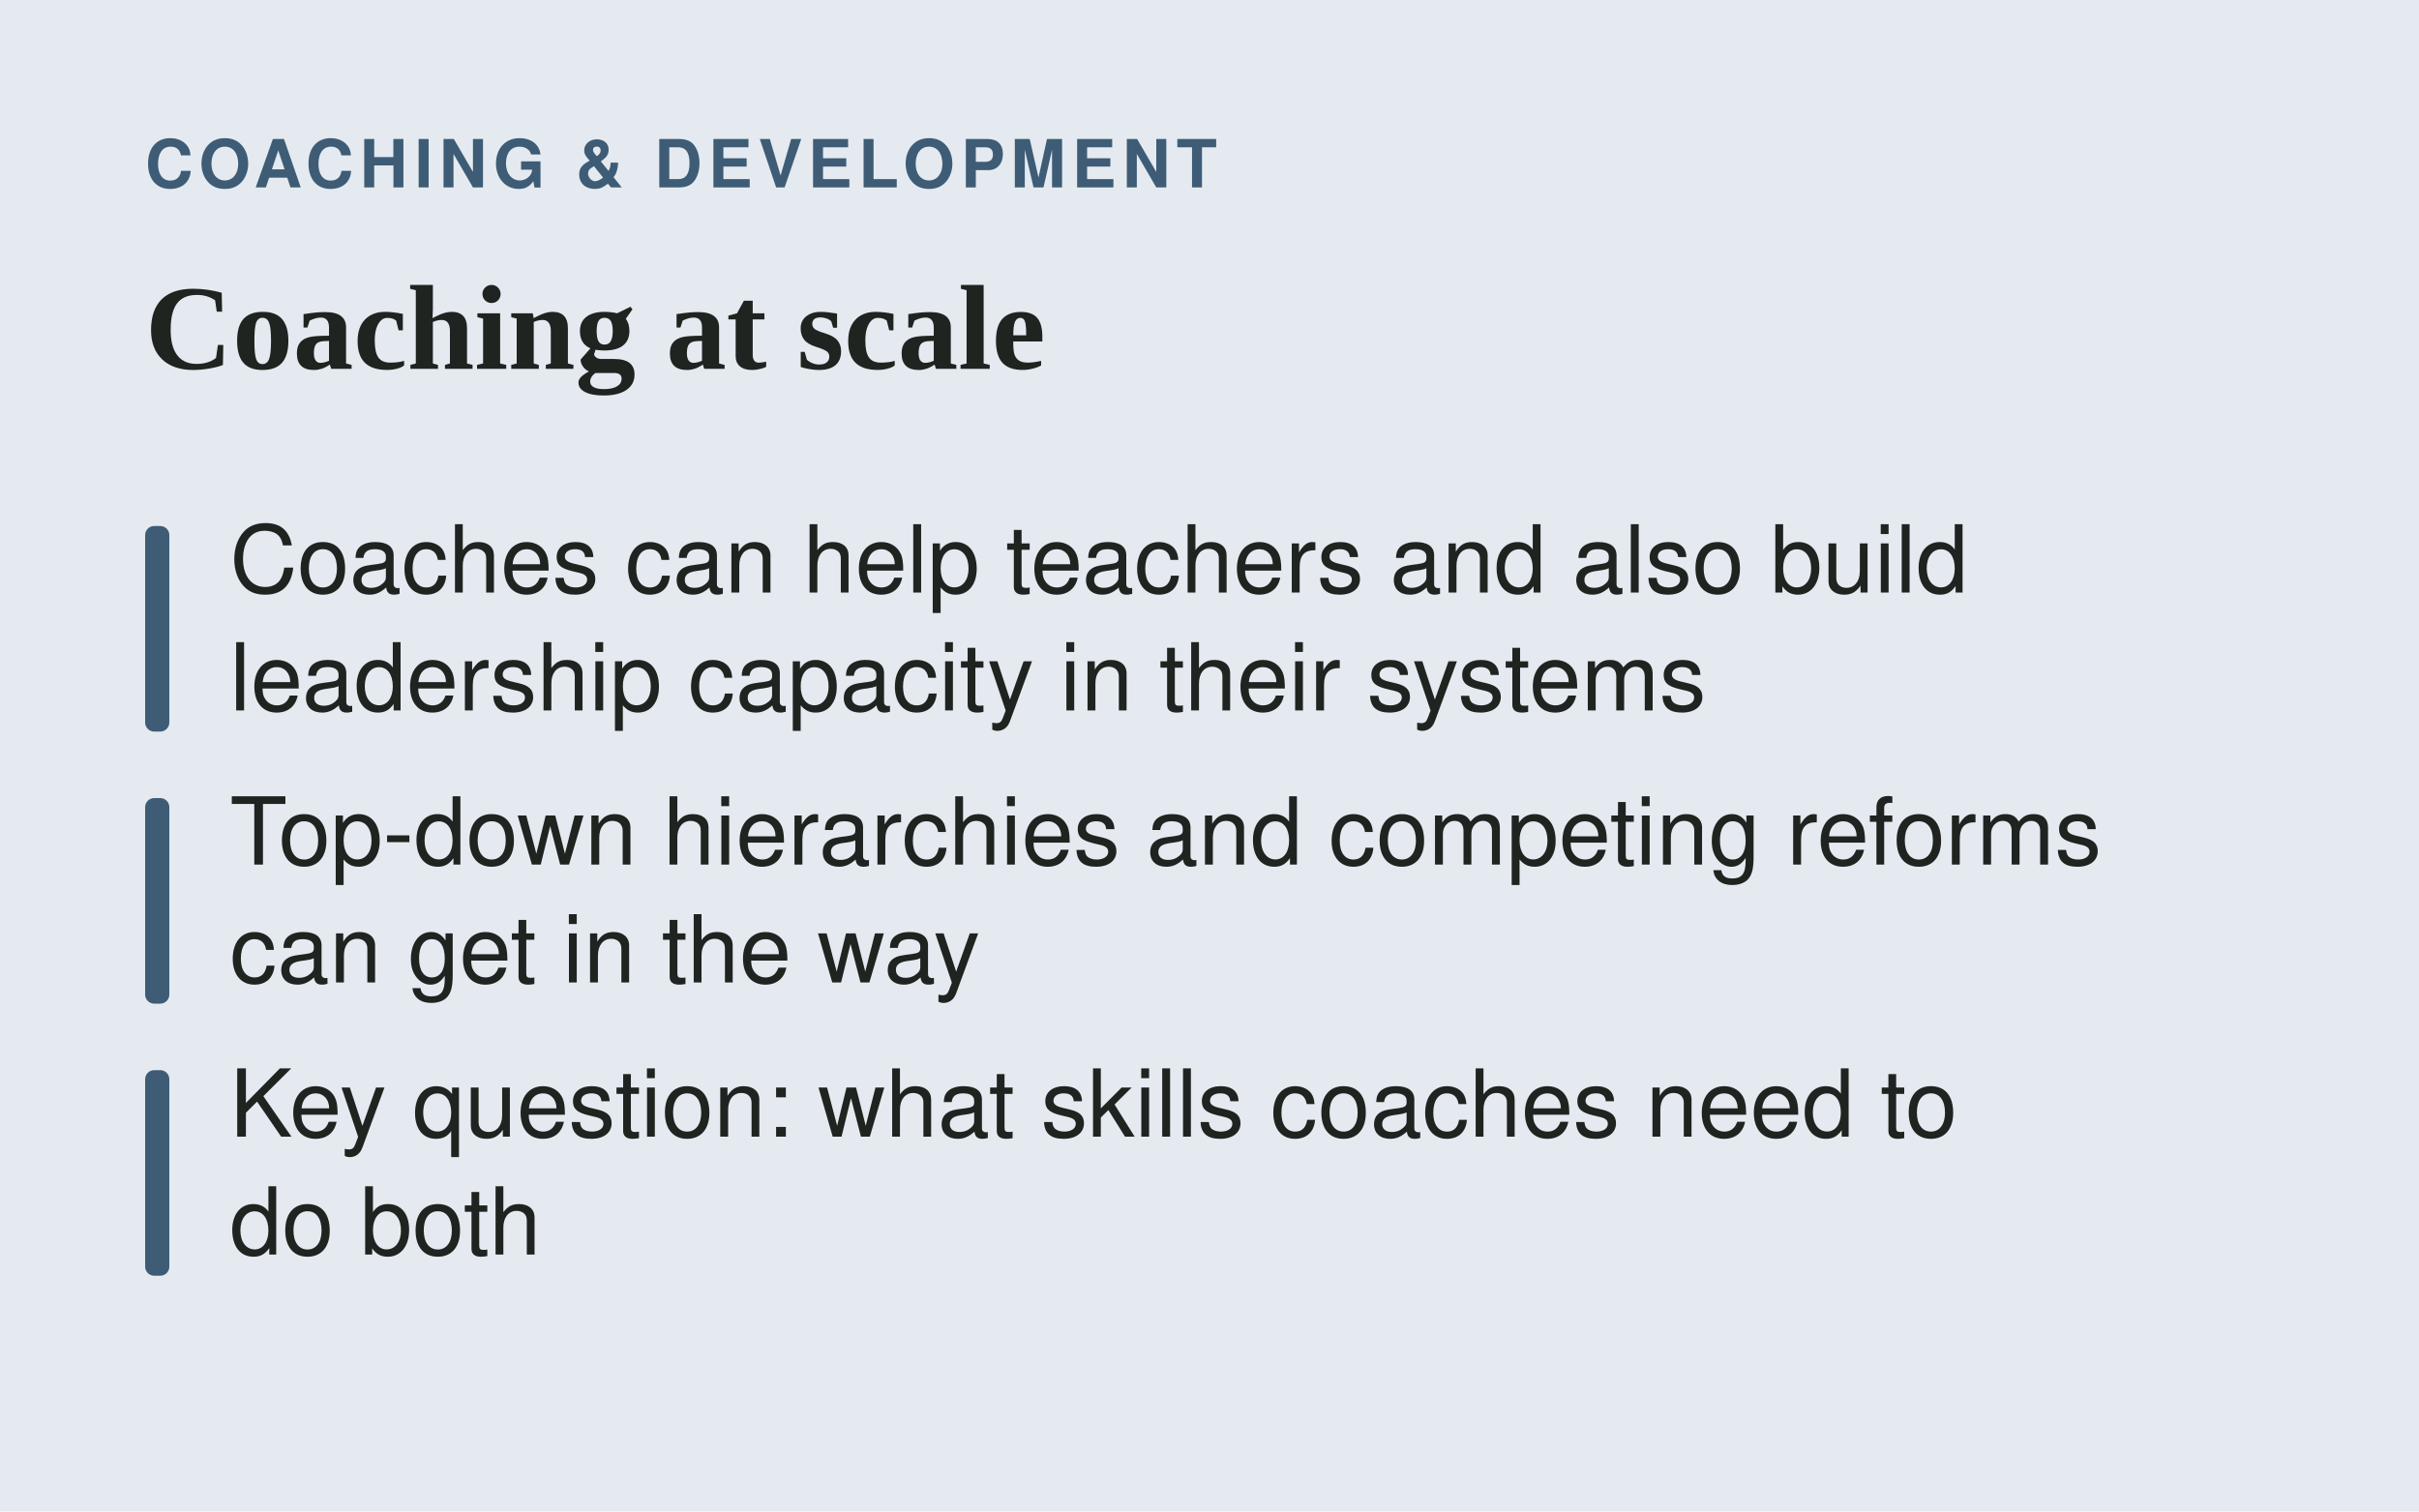
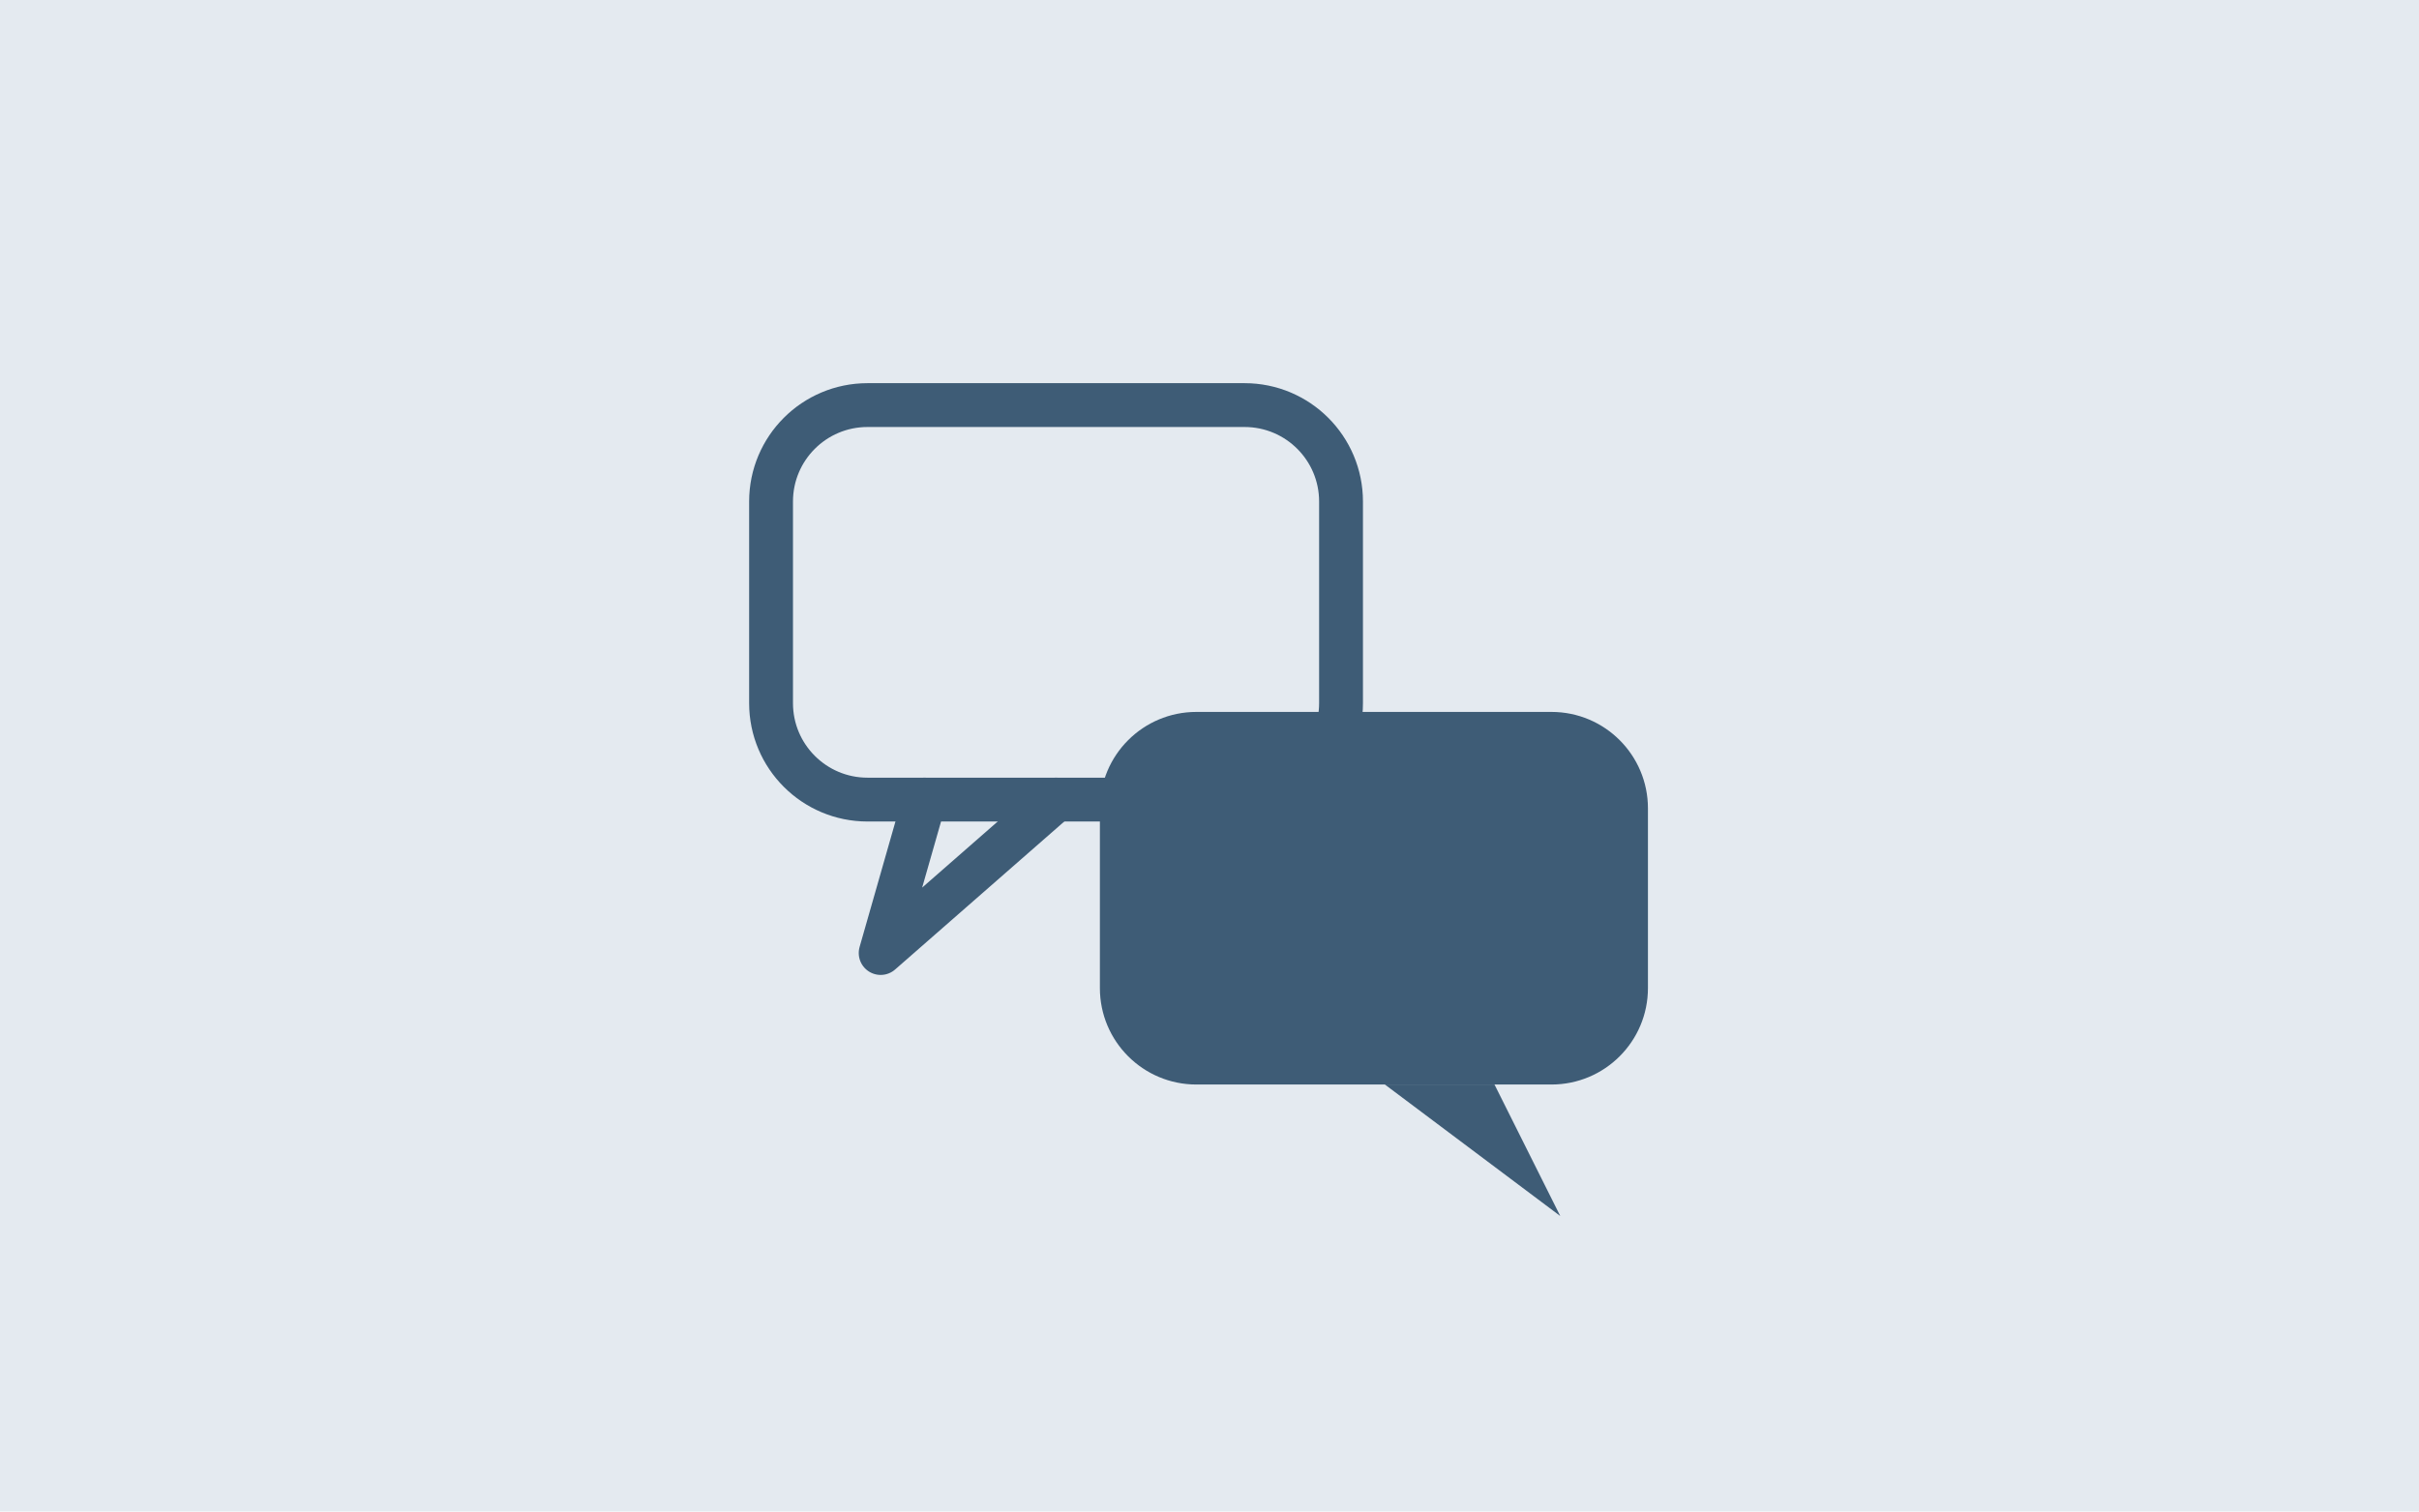
<svg xmlns="http://www.w3.org/2000/svg" viewBox="0 0 800 500" width="800" height="500" role="img">
  <rect width="800" height="500" fill="#E4EAF0" />
-   <text x="48" y="62" font-family="'Helvetica Neue', Helvetica, Arial, sans-serif" font-size="22" font-weight="600" letter-spacing="2" fill="#3E5C76">COACHING &amp; DEVELOPMENT</text>
-   <text x="48" y="122" font-family="Georgia, 'Times New Roman', serif" font-size="40" font-weight="700" fill="#1F2421">Coaching at scale</text>
-   <rect x="48" y="174" width="8" height="68" rx="3" fill="#3E5C76" />
-   <text x="76" y="196" font-family="'Helvetica Neue', Helvetica, Arial, sans-serif" font-size="31" fill="#1F2421">Coaches can help teachers and also build</text>
-   <text x="76" y="235" font-family="'Helvetica Neue', Helvetica, Arial, sans-serif" font-size="31" fill="#1F2421">leadership capacity in their systems</text>
-   <rect x="48" y="264" width="8" height="68" rx="3" fill="#3E5C76" />
-   <text x="76" y="286" font-family="'Helvetica Neue', Helvetica, Arial, sans-serif" font-size="31" fill="#1F2421">Top-down hierarchies and competing reforms</text>
-   <text x="76" y="325" font-family="'Helvetica Neue', Helvetica, Arial, sans-serif" font-size="31" fill="#1F2421">can get in the way</text>
-   <rect x="48" y="354" width="8" height="68" rx="3" fill="#3E5C76" />
-   <text x="76" y="376" font-family="'Helvetica Neue', Helvetica, Arial, sans-serif" font-size="31" fill="#1F2421">Key question: what skills coaches need to</text>
-   <text x="76" y="415" font-family="'Helvetica Neue', Helvetica, Arial, sans-serif" font-size="31" fill="#1F2421">do both</text>
+   <g transform="translate(400,250) scale(1.45) translate(-400,-215)">
+     <g transform="translate(280,95)" fill="none" stroke="#3E5C76" stroke-width="10" stroke-linecap="round" stroke-linejoin="round">
+       <rect x="20" y="40" width="130" height="90" rx="22" />
+       <path d="M55 130 L 45 165 L 85 130" />
+       <rect x="95" y="110" width="125" height="85" rx="22" fill="#3E5C76" stroke="none" />
+       <path d="M185 195 L 200 225 L 160 195" fill="#3E5C76" stroke="none" />
+     </g>
+   </g>
</svg>
